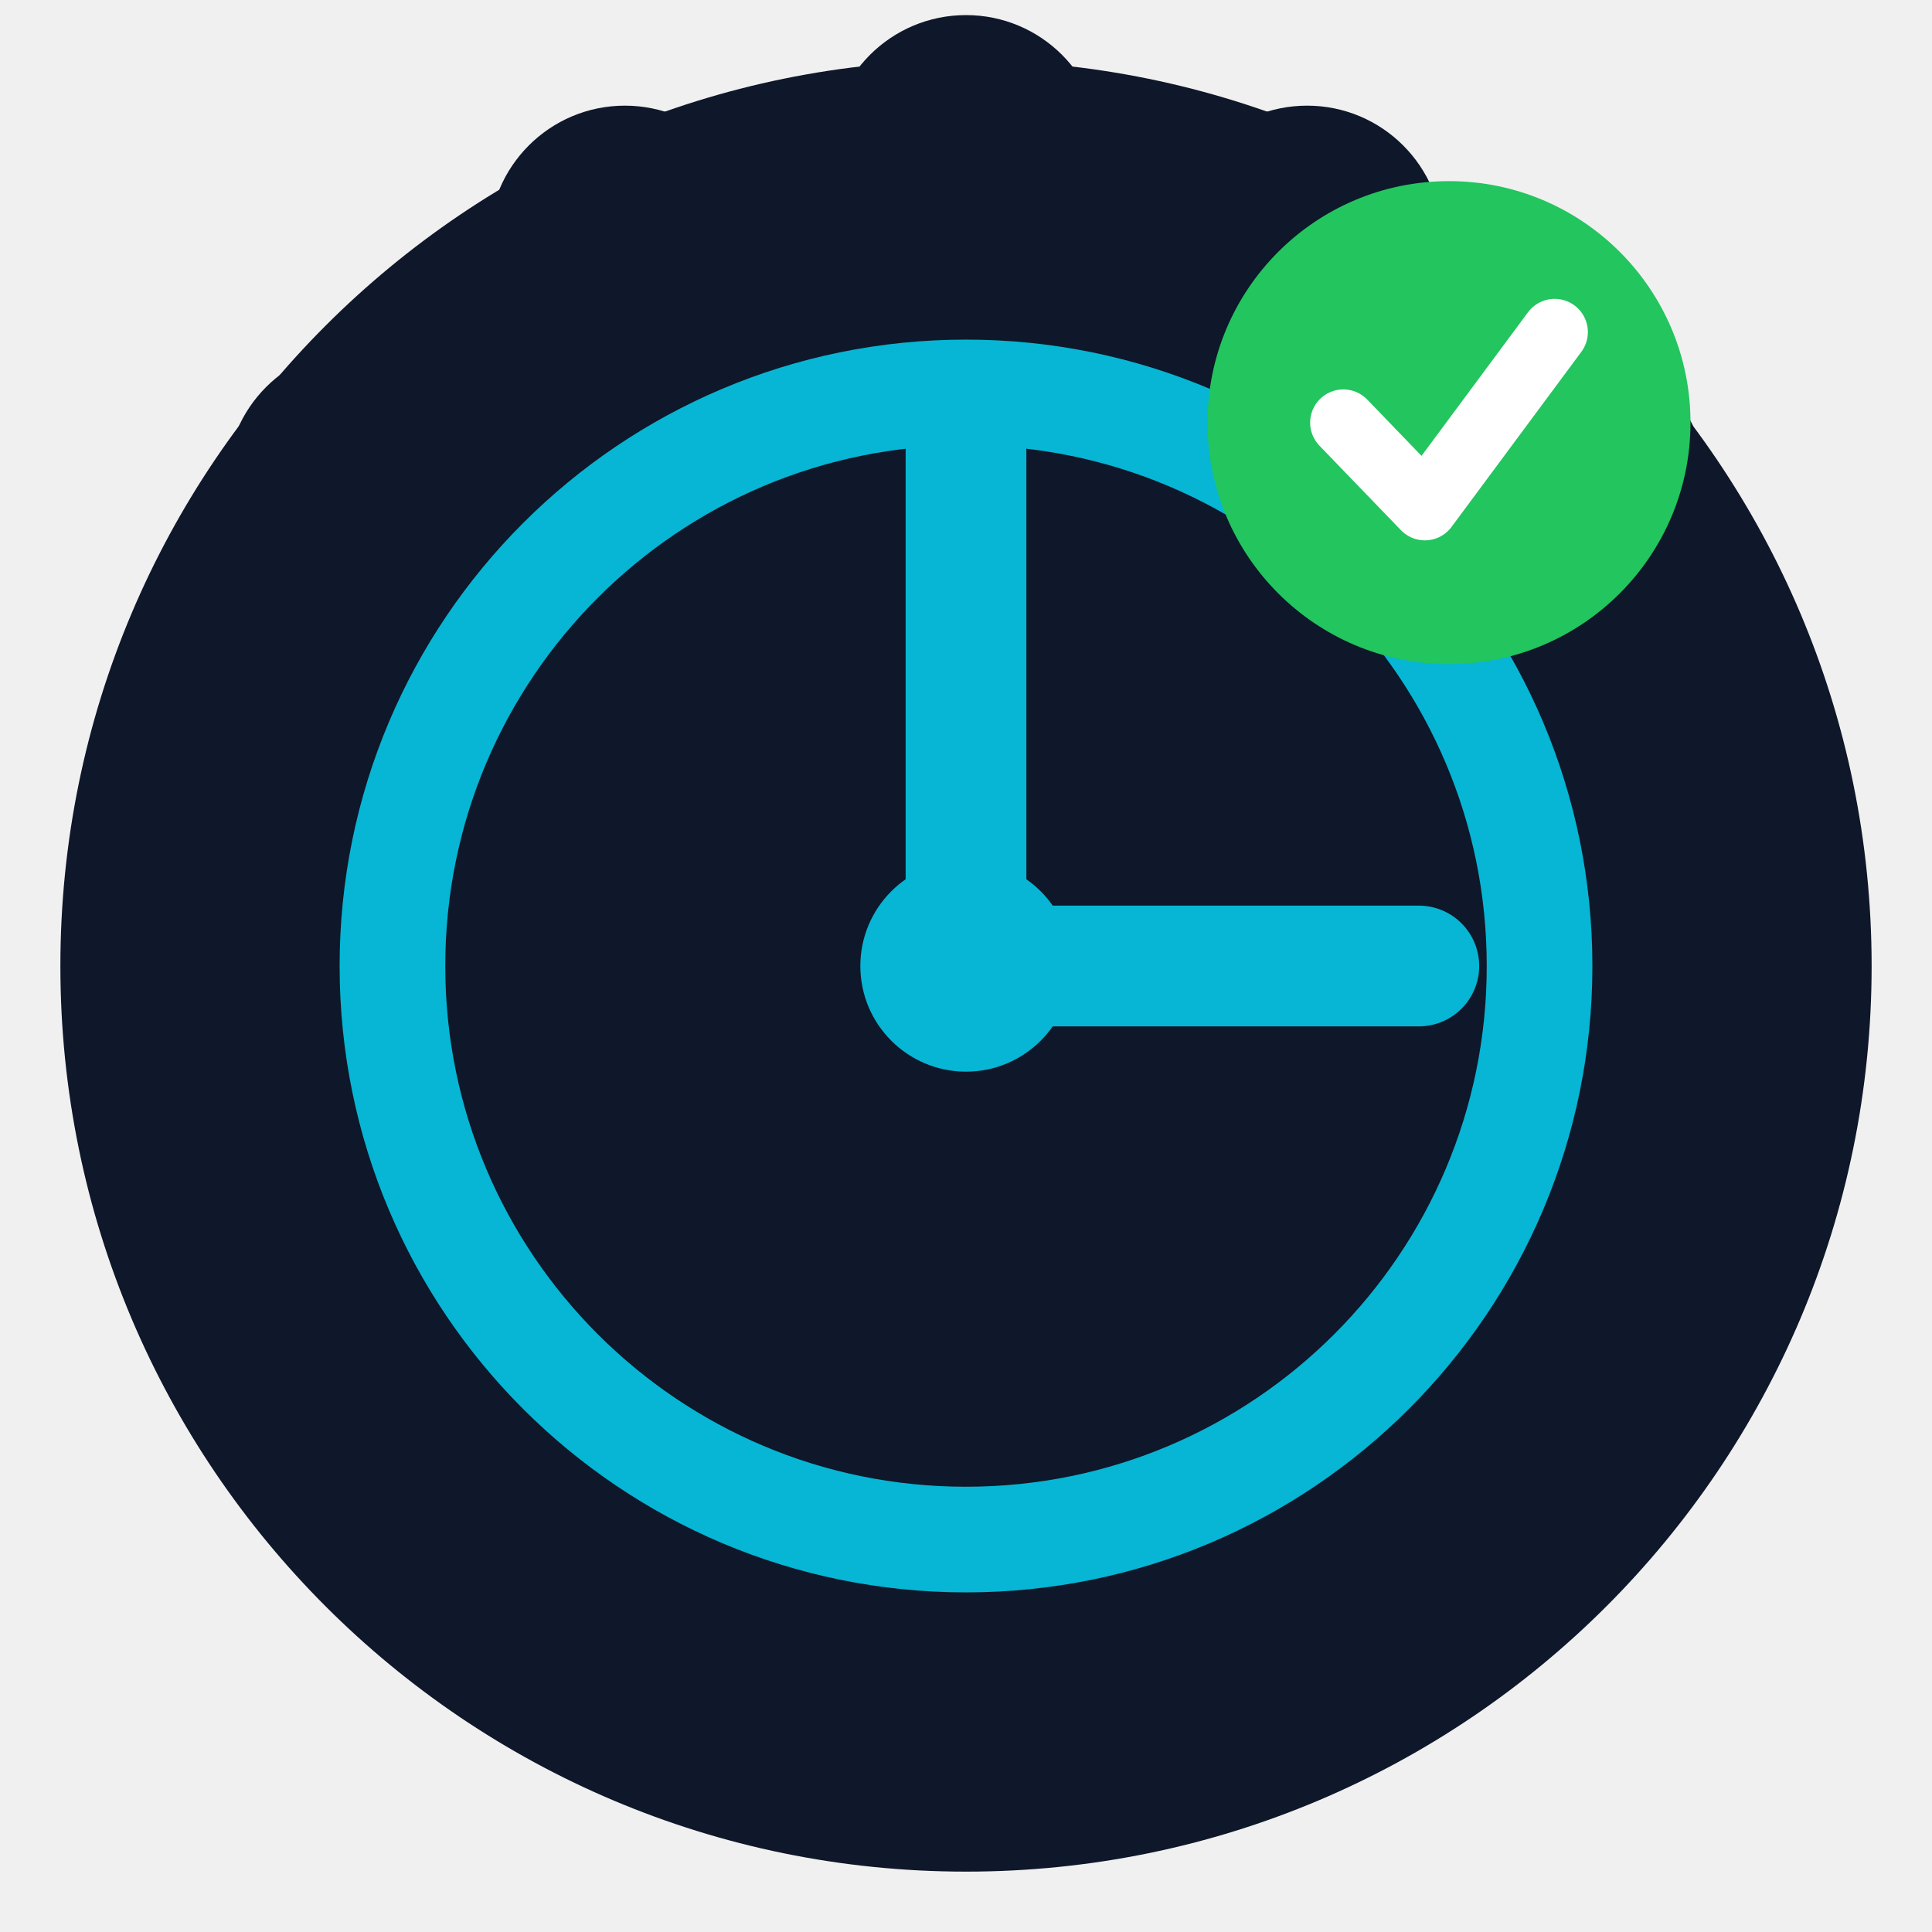
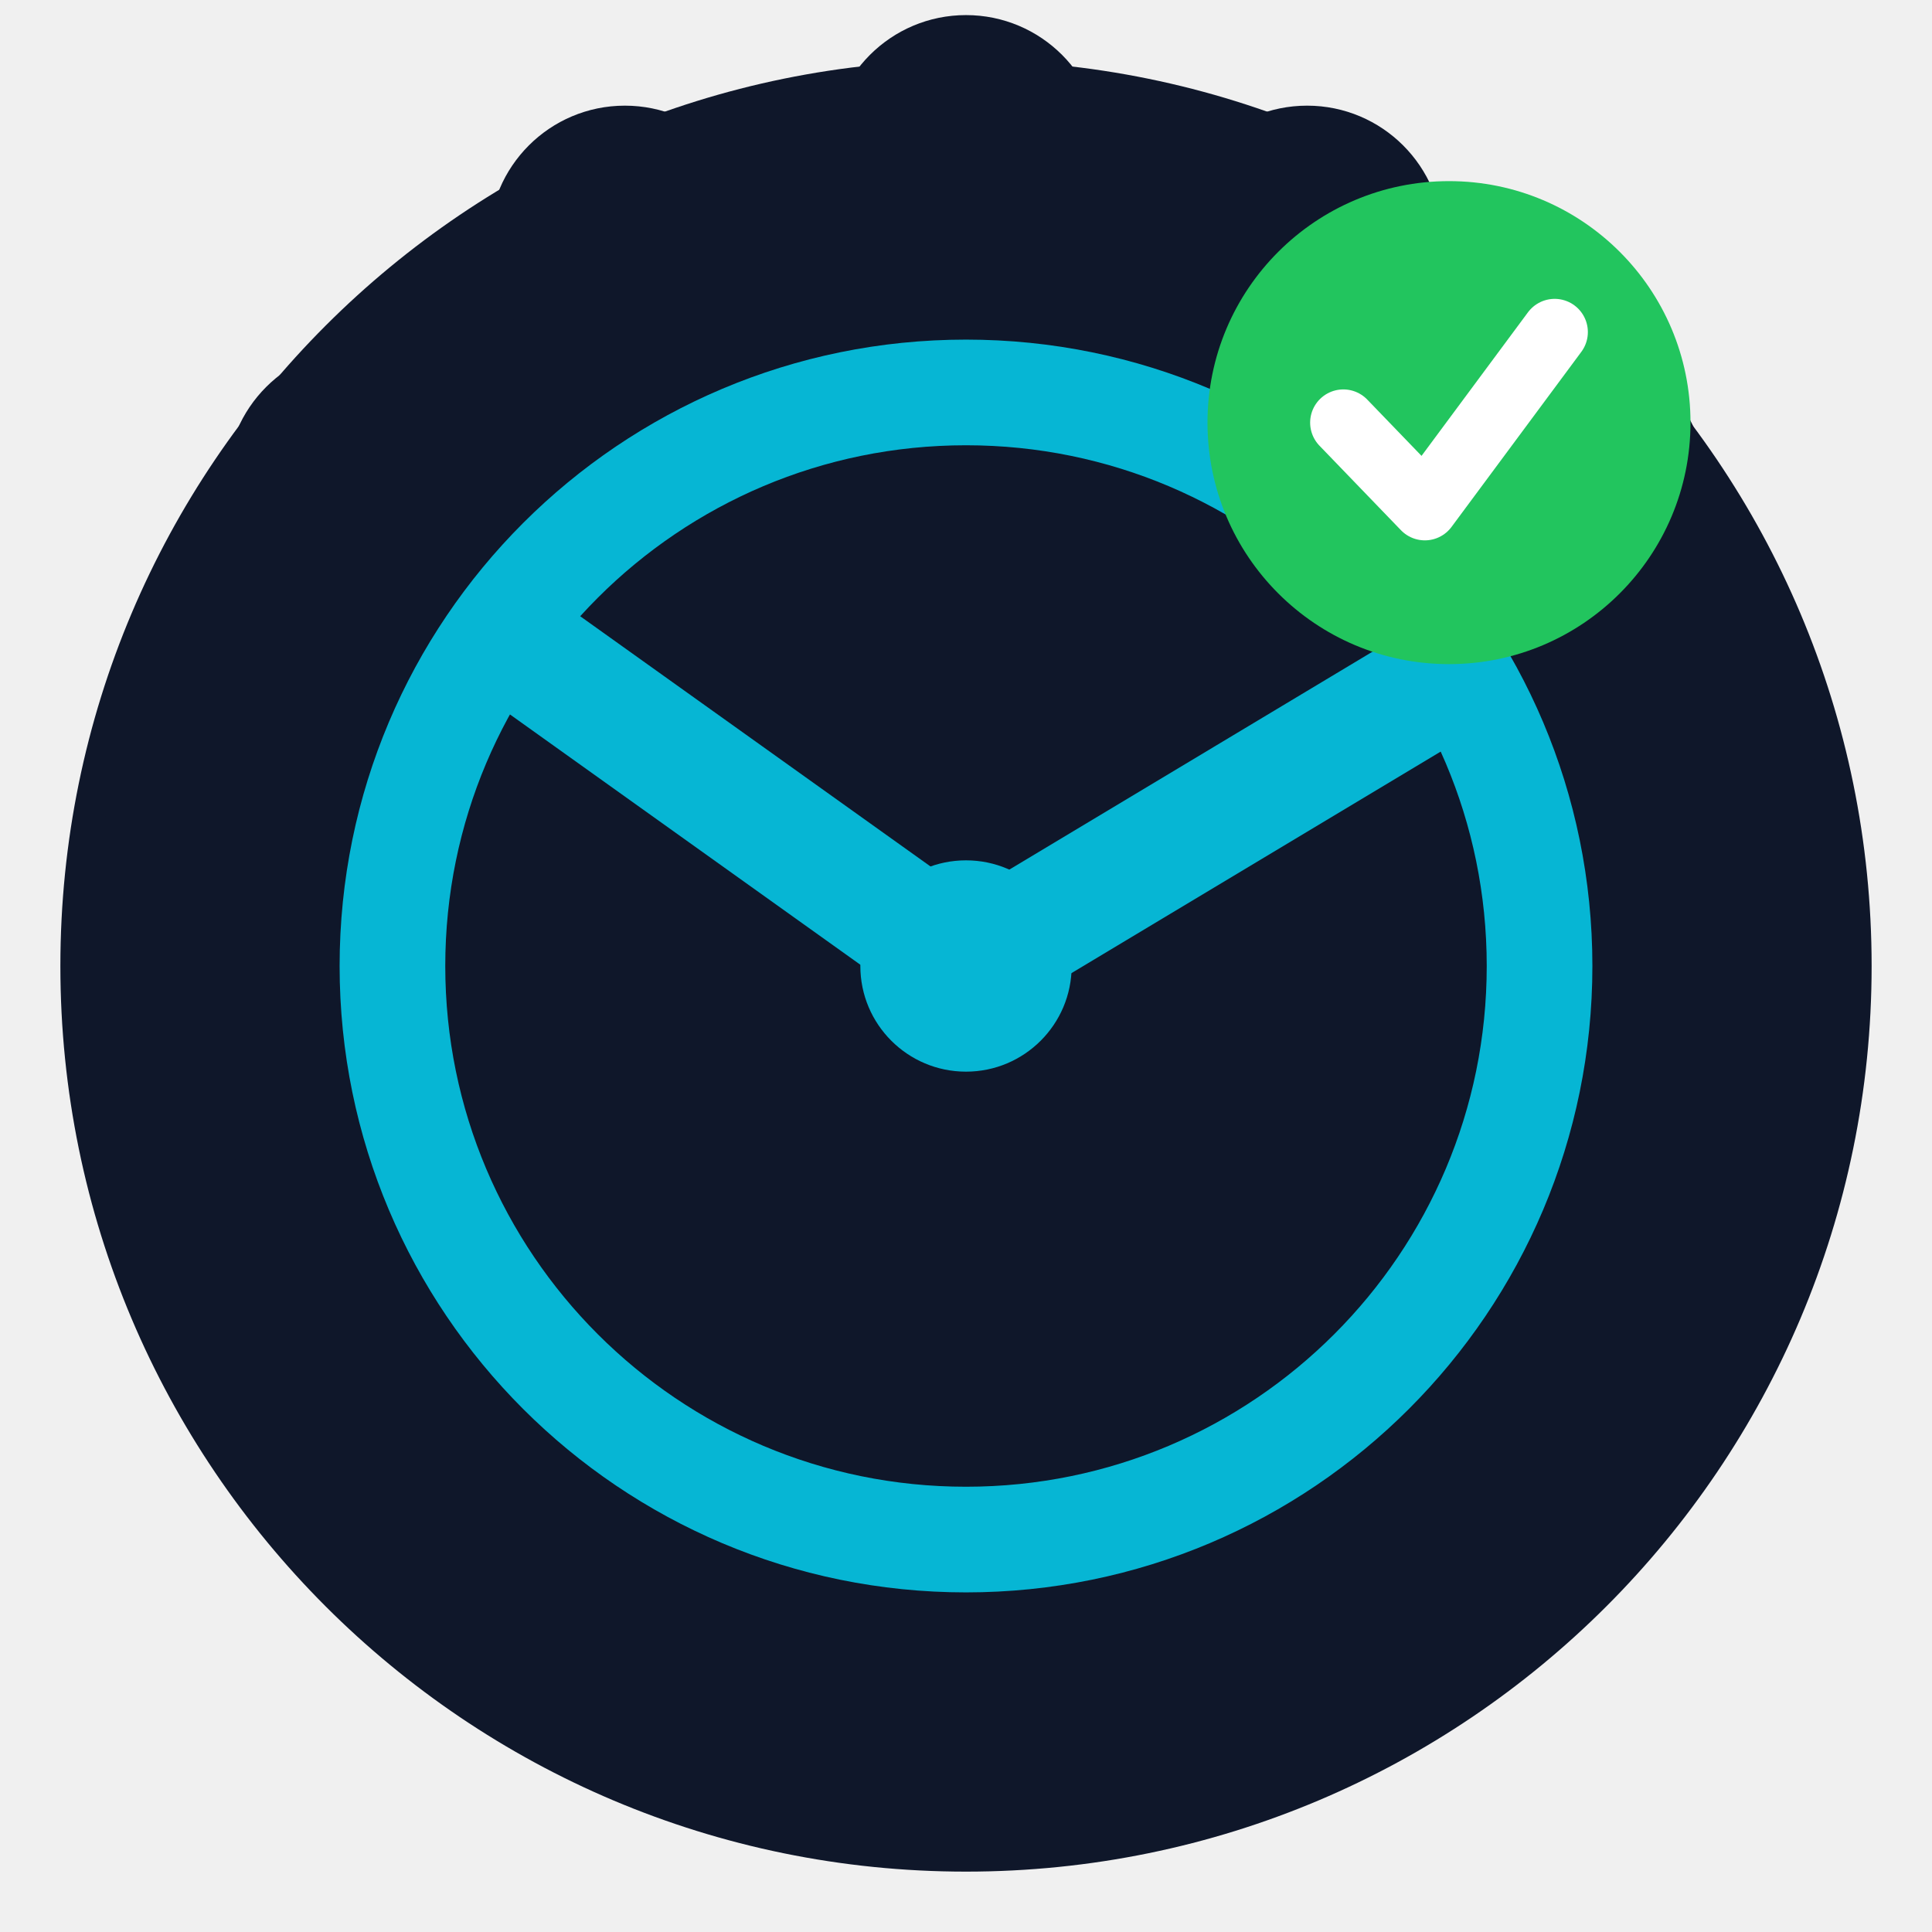
<svg xmlns="http://www.w3.org/2000/svg" viewBox="0 0 64 64">
  <circle cx="32" cy="32" r="30" fill="#0f172a" />
  <circle cx="32" cy="5" r="4.5" fill="#0f172a" />
  <circle cx="43.3" cy="8" r="4.5" fill="#0f172a" />
  <circle cx="52" cy="16" r="4.5" fill="#0f172a" />
  <circle cx="56" cy="27" r="4.5" fill="#0f172a" />
  <circle cx="52" cy="40" r="4.5" fill="#0f172a" />
  <circle cx="43.3" cy="50" r="4.5" fill="#0f172a" />
  <circle cx="32" cy="56" r="4.5" fill="#0f172a" />
  <circle cx="20.7" cy="50" r="4.5" fill="#0f172a" />
  <circle cx="12" cy="40" r="4.5" fill="#0f172a" />
  <circle cx="8" cy="27" r="4.5" fill="#0f172a" />
  <circle cx="12" cy="16" r="4.5" fill="#0f172a" />
  <circle cx="20.7" cy="8" r="4.5" fill="#0f172a" />
  <circle cx="32" cy="32" r="19" fill="none" stroke="#06b6d4" stroke-width="3.5" />
-   <line x1="32" y1="32" x2="32" y2="15" stroke="#06b6d4" stroke-width="4" stroke-linecap="round" />
-   <line x1="32" y1="32" x2="47" y2="32" stroke="#06b6d4" stroke-width="4" stroke-linecap="round" />
+   <line x1="32" y1="32" x2="18" y2="22" stroke="#06b6d4" stroke-width="4" stroke-linecap="round" />
+   <line x1="32" y1="32" x2="47" y2="23" stroke="#06b6d4" stroke-width="4" stroke-linecap="round" />
  <circle cx="32" cy="32" r="3.5" fill="#06b6d4" />
  <circle cx="48" cy="14" r="8" fill="#22c55e" />
  <polyline points="44.5,14 47.2,16.8 51.5,11" fill="none" stroke="white" stroke-width="2.2" stroke-linecap="round" stroke-linejoin="round" />
</svg>
